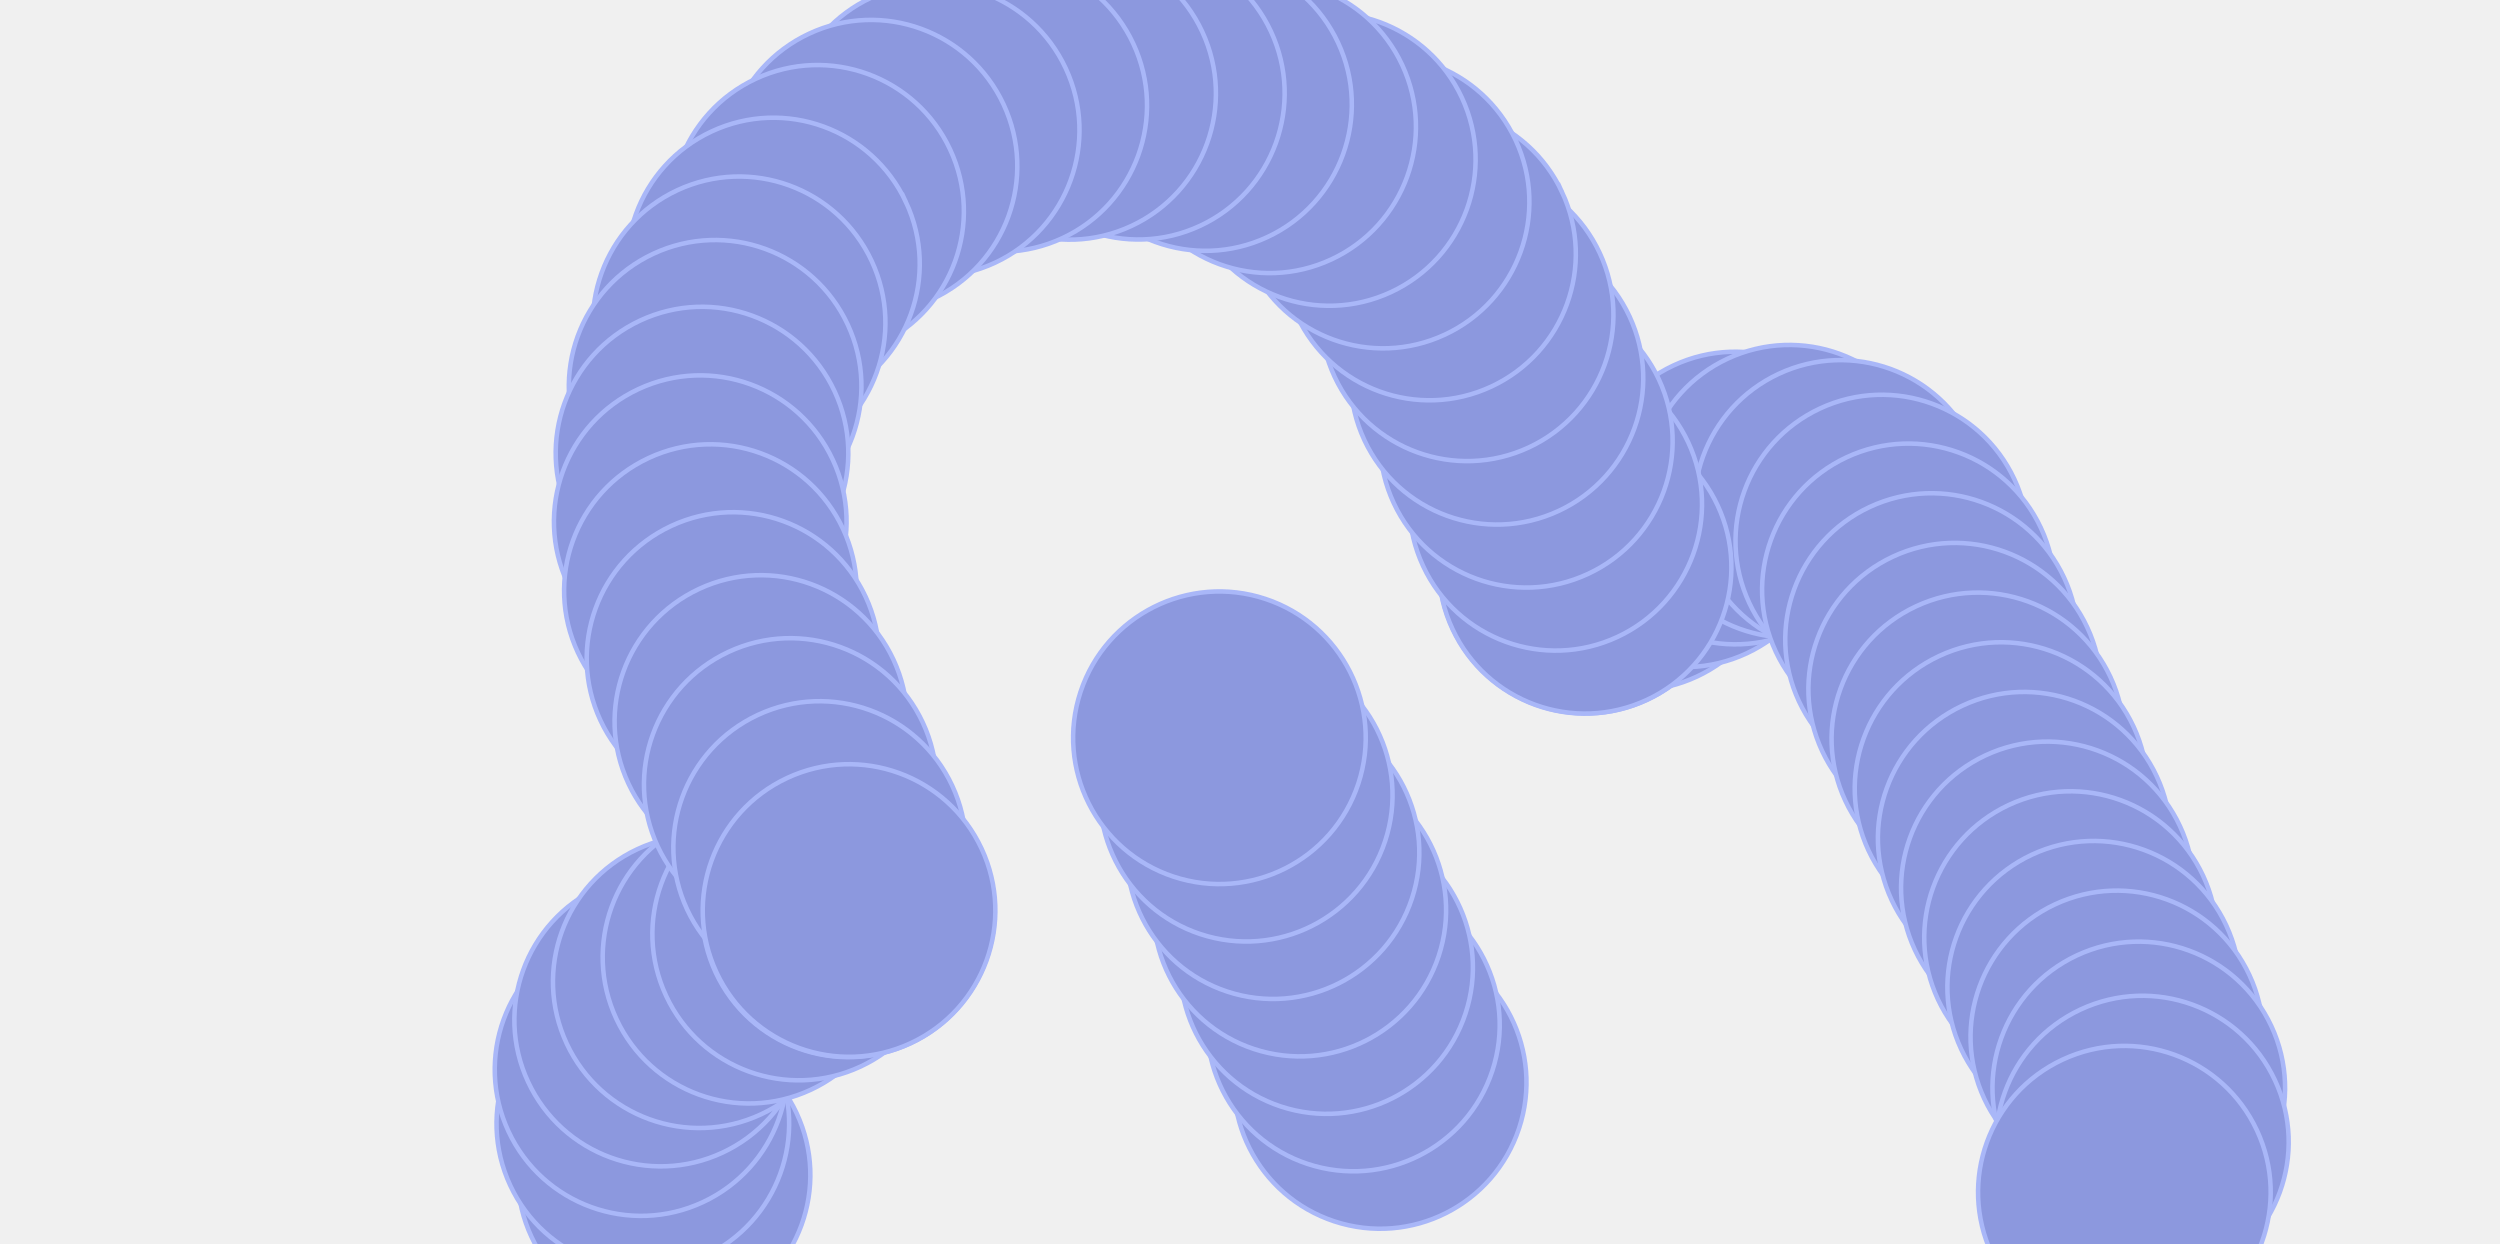
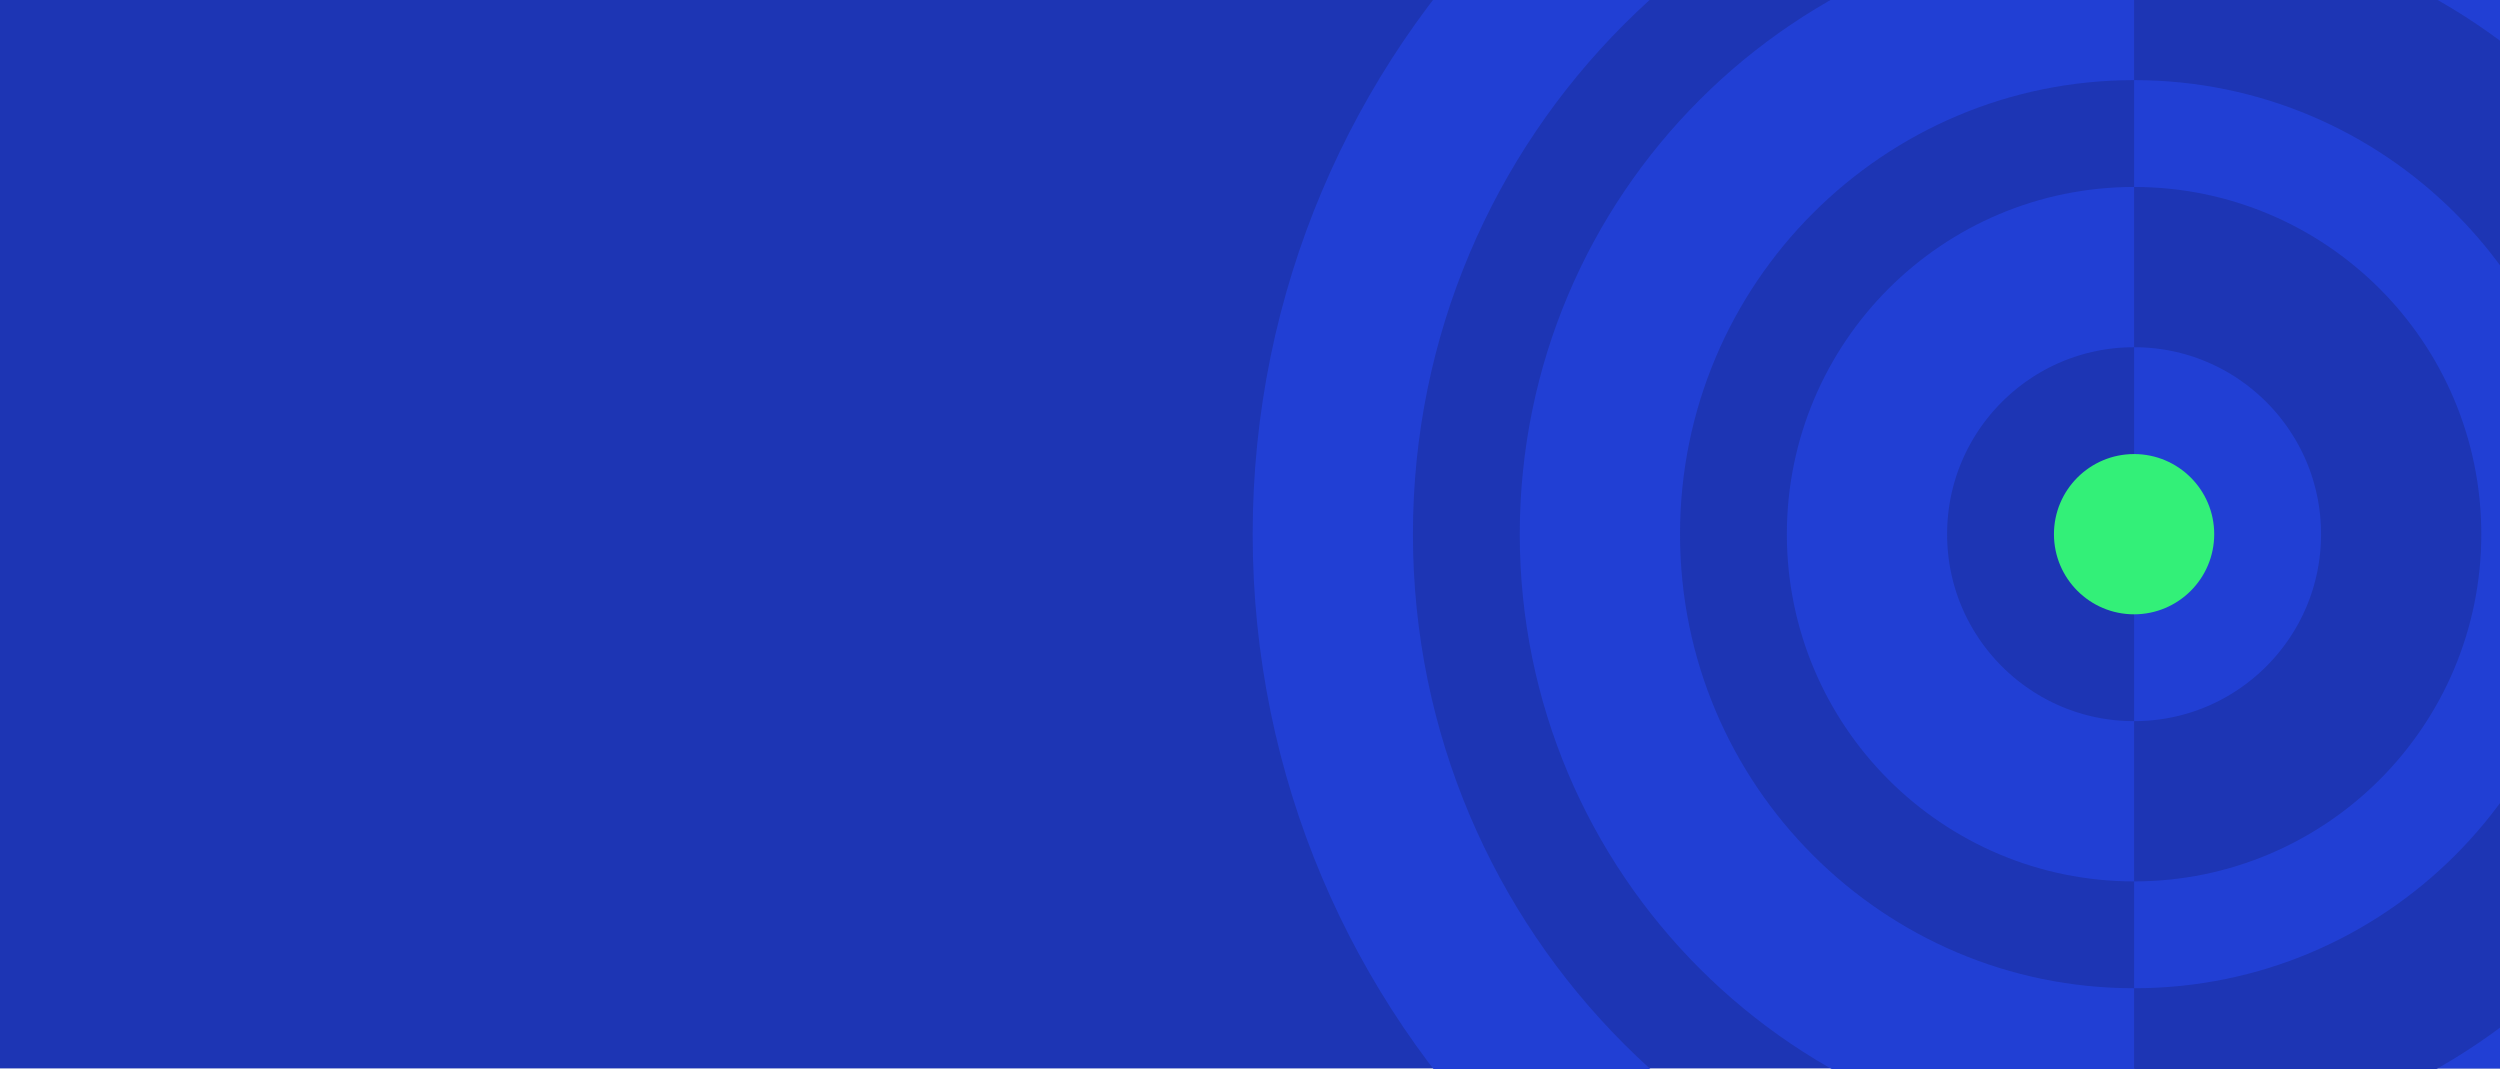
- <svg xmlns="http://www.w3.org/2000/svg" width="1005" height="500" viewBox="0 -50 1005 550" fill="none">
-   <g opacity=".5" clip-path="url(#clip0_1462_333)" fill="#273FCC" stroke="#627EFF" stroke-width="2" stroke-miterlimit="10">
-     <path d="M580.347 367.235c-33.922-11.205-70.505 7.21-81.711 41.132-11.205 33.922 7.21 70.505 41.132 81.71 33.922 11.206 70.505-7.21 81.71-41.132 11.206-33.921-7.209-70.504-41.131-81.71z" />
-     <path d="M568.518 341.834c-33.922-11.206-70.505 7.209-81.711 41.131-11.205 33.922 7.21 70.505 41.132 81.711 33.922 11.205 70.505-7.21 81.71-41.132 11.206-33.922-7.21-70.505-41.131-81.71z" />
-     <path d="M556.665 316.433c-33.922-11.205-70.505 7.21-81.71 41.132-11.206 33.922 7.209 70.505 41.131 81.71 33.922 11.206 70.505-7.21 81.711-41.131 11.205-33.922-7.21-70.505-41.132-81.711z" />
-     <path d="M544.806 291.021c-33.921-11.205-70.504 7.21-81.71 41.132-11.205 33.922 7.21 70.505 41.132 81.71 33.922 11.206 70.505-7.209 81.71-41.131 11.206-33.922-7.21-70.505-41.132-81.711z" />
-     <path d="M532.966 265.625c-33.922-11.205-70.505 7.21-81.71 41.132-11.206 33.922 7.209 70.505 41.131 81.71 33.922 11.206 70.505-7.21 81.711-41.132 11.205-33.921-7.21-70.504-41.132-81.71z" />
-     <path d="M521.125 240.22c-33.922-11.206-70.505 7.209-81.711 41.131-11.205 33.922 7.21 70.505 41.132 81.71 33.922 11.206 70.505-7.209 81.71-41.131 11.206-33.922-7.21-70.505-41.131-81.71z" />
-     <path d="M509.272 214.819c-33.922-11.205-70.505 7.21-81.711 41.132-11.205 33.922 7.21 70.505 41.132 81.71 33.922 11.206 70.505-7.21 81.71-41.131 11.206-33.922-7.209-70.505-41.131-81.711zM709.467 173.444c-15.098-32.378-53.584-46.386-85.962-31.288-32.377 15.098-46.385 53.584-31.287 85.962 15.097 32.378 53.584 46.385 85.962 31.288 32.377-15.098 46.385-53.585 31.287-85.962z" />
-     <path d="M731.428 163.203c-15.098-32.378-53.585-46.386-85.962-31.288-32.378 15.098-46.386 53.585-31.288 85.962 15.098 32.378 53.585 46.386 85.962 31.288 32.378-15.098 46.386-53.584 31.288-85.962z" />
-     <path d="M753.401 152.957c-15.098-32.378-53.585-46.385-85.962-31.288-32.378 15.098-46.386 53.585-31.288 85.962 15.098 32.378 53.584 46.386 85.962 31.288 32.378-15.098 46.385-53.584 31.288-85.962z" />
-     <path d="M775.715 142.894c-15.097-32.378-53.584-46.386-85.962-31.288-32.377 15.098-46.385 53.585-31.287 85.962 15.098 32.378 53.584 46.386 85.962 31.288 32.377-15.098 46.385-53.584 31.287-85.962z" />
-     <path d="M799.654 139.896c-15.097-32.378-53.584-46.385-85.962-31.288-32.377 15.098-46.385 53.585-31.287 85.962 15.098 32.378 53.584 46.386 85.962 31.288 32.377-15.098 46.385-53.584 31.287-85.962z" />
-     <path d="M822.252 146.602c-15.098-32.377-53.584-46.385-85.962-31.287-32.377 15.097-46.385 53.584-31.288 85.962 15.098 32.377 53.585 46.385 85.963 31.287 32.377-15.098 46.385-53.584 31.287-85.962z" />
-     <path d="M840.516 161.924c-15.098-32.378-53.584-46.386-85.962-31.288-32.377 15.098-46.385 53.585-31.287 85.962 15.098 32.378 53.584 46.386 85.962 31.288 32.377-15.098 46.385-53.585 31.287-85.962z" />
-     <path d="M852.266 183.509c-15.098-32.377-53.584-46.385-85.962-31.287-32.378 15.097-46.386 53.584-31.288 85.962 15.098 32.377 53.585 46.385 85.962 31.287 32.378-15.098 46.386-53.584 31.288-85.962z" />
-     <path d="M862.507 205.47c-15.098-32.378-53.585-46.386-85.962-31.288-32.378 15.098-46.386 53.585-31.288 85.962 15.098 32.378 53.585 46.386 85.962 31.288 32.378-15.098 46.386-53.584 31.288-85.962z" />
-     <path d="M872.747 227.431c-15.098-32.378-53.584-46.386-85.962-31.288-32.377 15.098-46.385 53.585-31.287 85.962 15.098 32.378 53.584 46.386 85.962 31.288 32.377-15.098 46.385-53.585 31.287-85.962z" />
-     <path d="M882.993 249.403c-15.098-32.377-53.584-46.385-85.962-31.287-32.378 15.098-46.385 53.584-31.288 85.962 15.098 32.377 53.585 46.385 85.962 31.287 32.378-15.097 46.386-53.584 31.288-85.962z" />
-     <path d="M893.234 271.364c-15.098-32.377-53.585-46.385-85.962-31.287-32.378 15.098-46.386 53.584-31.288 85.962 15.098 32.377 53.584 46.385 85.962 31.287 32.378-15.098 46.385-53.584 31.288-85.962z" />
-     <path d="M903.48 293.337c-15.098-32.378-53.585-46.386-85.962-31.288-32.378 15.098-46.386 53.585-31.288 85.962 15.098 32.378 53.584 46.386 85.962 31.288 32.378-15.098 46.386-53.585 31.288-85.962z" />
-     <path d="M913.72 315.298c-15.098-32.378-53.584-46.386-85.962-31.288-32.377 15.098-46.385 53.585-31.287 85.962 15.097 32.378 53.584 46.386 85.962 31.288 32.377-15.098 46.385-53.585 31.287-85.962z" />
-     <path d="M923.966 337.27c-15.098-32.377-53.584-46.385-85.962-31.287-32.377 15.098-46.385 53.584-31.287 85.962 15.098 32.377 53.584 46.385 85.962 31.287 32.377-15.098 46.385-53.584 31.287-85.962z" />
-     <path d="M934.207 359.231c-15.098-32.377-53.585-46.385-85.962-31.287-32.378 15.097-46.386 53.584-31.288 85.962 15.098 32.377 53.584 46.385 85.962 31.287 32.378-15.098 46.386-53.584 31.288-85.962z" />
-     <path d="M944.447 381.192c-15.098-32.378-53.584-46.385-85.962-31.288-32.377 15.098-46.385 53.585-31.287 85.962 15.097 32.378 53.584 46.386 85.962 31.288 32.377-15.098 46.385-53.584 31.287-85.962z" />
-     <path d="M954.139 403.751c-15.098-32.377-53.585-46.385-85.962-31.287-32.378 15.098-46.386 53.584-31.288 85.962 15.098 32.377 53.585 46.385 85.962 31.287 32.378-15.098 46.386-53.584 31.288-85.962z" />
-     <path d="M955.736 427.687c-15.097-32.378-53.584-46.385-85.962-31.288-32.377 15.098-46.385 53.585-31.287 85.962 15.098 32.378 53.584 46.386 85.962 31.288 32.377-15.098 46.385-53.584 31.287-85.962z" />
-     <path d="M947.775 449.857c-15.098-32.378-53.585-46.386-85.962-31.288-32.378 15.098-46.386 53.584-31.288 85.962 15.098 32.378 53.584 46.386 85.962 31.288 32.378-15.098 46.386-53.585 31.288-85.962zM302.013 442.238c-15.098-32.378-53.584-46.386-85.962-31.288-32.378 15.098-46.385 53.584-31.288 85.962 15.098 32.377 53.585 46.385 85.962 31.288 32.378-15.098 46.386-53.585 31.288-85.962z" />
-     <path d="M292.638 419.531c-15.098-32.378-53.584-46.386-85.962-31.288-32.378 15.098-46.385 53.584-31.288 85.962 15.098 32.378 53.585 46.385 85.962 31.288 32.378-15.098 46.386-53.585 31.288-85.962z" />
-     <path d="M291.856 395.629c-15.098-32.378-53.585-46.386-85.962-31.288-32.378 15.098-46.386 53.585-31.288 85.962 15.098 32.378 53.585 46.386 85.962 31.288 32.378-15.098 46.386-53.585 31.288-85.962z" />
-     <path d="M300.528 373.727c-15.098-32.377-53.584-46.385-85.962-31.287-32.378 15.098-46.386 53.584-31.288 85.962 15.098 32.377 53.585 46.385 85.962 31.287 32.378-15.098 46.386-53.584 31.288-85.962z" />
-     <path d="M317.59 356.778c-15.097-32.378-53.584-46.385-85.962-31.288-32.377 15.098-46.385 53.585-31.287 85.962 15.098 32.378 53.584 46.386 85.962 31.288 32.377-15.098 46.385-53.584 31.287-85.962z" />
-     <path d="M339.58 345.925c-15.098-32.378-53.585-46.386-85.962-31.288-32.378 15.098-46.386 53.585-31.288 85.962 15.098 32.378 53.585 46.386 85.962 31.288 32.378-15.098 46.386-53.585 31.288-85.962z" />
-     <path d="M361.552 335.679c-15.098-32.378-53.584-46.386-85.962-31.288-32.377 15.098-46.385 53.585-31.287 85.962 15.098 32.378 53.584 46.386 85.962 31.288 32.377-15.098 46.385-53.585 31.287-85.962z" />
-     <path d="M383.513 325.438c-15.098-32.377-53.584-46.385-85.962-31.287-32.378 15.098-46.385 53.584-31.288 85.962 15.098 32.377 53.585 46.385 85.962 31.287 32.378-15.098 46.386-53.584 31.288-85.962zM709.303 173.52c-15.098-32.377-53.585-46.385-85.962-31.287-32.378 15.097-46.386 53.584-31.288 85.962 15.098 32.377 53.585 46.385 85.962 31.287 32.378-15.098 46.386-53.584 31.288-85.962z" />
-     <path d="M696.312 145.662c-15.098-32.378-53.584-46.386-85.962-31.288-32.377 15.098-46.385 53.584-31.287 85.962 15.098 32.378 53.584 46.385 85.962 31.288 32.377-15.098 46.385-53.585 31.287-85.962z" />
-     <path d="M683.316 117.791c-15.098-32.377-53.584-46.385-85.962-31.287-32.377 15.098-46.385 53.584-31.287 85.962 15.098 32.377 53.584 46.385 85.962 31.287 32.377-15.098 46.385-53.584 31.287-85.962z" />
-     <path d="M670.326 89.933c-15.098-32.378-53.585-46.386-85.962-31.288-32.378 15.098-46.386 53.585-31.288 85.962 15.098 32.378 53.584 46.386 85.962 31.288 32.378-15.098 46.385-53.585 31.288-85.962z" />
-     <path d="M657.138 61.866C642.04 29.49 603.554 15.481 571.176 30.58c-32.378 15.098-46.385 53.584-31.288 85.962 15.098 32.377 53.585 46.385 85.962 31.287 32.378-15.098 46.386-53.584 31.288-85.962z" />
-     <path d="M640.504 34.98C625.406 2.6 586.919-11.407 554.542 3.69c-32.378 15.098-46.386 53.585-31.288 85.962 15.098 32.378 53.584 46.386 85.962 31.288 32.378-15.098 46.385-53.584 31.288-85.962z" />
-     <path d="M619.971 12.008c-15.098-32.378-53.584-46.386-85.962-31.288-32.378 15.098-46.385 53.585-31.288 85.962 15.098 32.378 53.585 46.386 85.962 31.288 32.378-15.098 46.386-53.585 31.288-85.962z" />
-     <path d="M596.188-6.822c-15.098-32.377-53.584-46.385-85.962-31.287-32.377 15.098-46.385 53.584-31.287 85.962 15.098 32.377 53.584 46.385 85.962 31.288 32.377-15.098 46.385-53.585 31.287-85.963z" />
-     <path d="M569.809-21.27c-15.098-32.379-53.585-46.386-85.962-31.289-32.378 15.098-46.386 53.585-31.288 85.963 15.098 32.377 53.585 46.385 85.962 31.287 32.378-15.098 46.386-53.584 31.288-85.962z" />
-     <path d="M541.451-31.115c-15.098-32.378-53.584-46.386-85.962-31.288-32.377 15.098-46.385 53.585-31.287 85.962 15.098 32.378 53.584 46.386 85.962 31.288 32.377-15.098 46.385-53.585 31.287-85.962z" />
-     <path d="M511.752-36.123C496.654-68.5 458.168-82.508 425.79-67.41c-32.377 15.097-46.385 53.584-31.288 85.962 15.098 32.377 53.585 46.385 85.962 31.287 32.378-15.098 46.386-53.584 31.288-85.962z" />
-     <path d="M481.353-36.05c-15.098-32.378-53.585-46.386-85.962-31.288-32.378 15.098-46.386 53.584-31.288 85.962 15.098 32.378 53.584 46.386 85.962 31.288 32.378-15.098 46.386-53.585 31.288-85.962z" />
-     <path d="M450.895-30.684C435.797-63.06 397.311-77.07 364.933-61.97c-32.377 15.097-46.385 53.584-31.287 85.962 15.098 32.377 53.584 46.385 85.962 31.287 32.377-15.098 46.385-53.584 31.287-85.962z" />
-     <path d="M421.022-19.78c-15.098-32.377-53.585-46.385-85.962-31.287-32.378 15.098-46.386 53.584-31.288 85.962 15.098 32.377 53.585 46.385 85.962 31.287 32.378-15.098 46.386-53.584 31.288-85.962z" />
-     <path d="M393.528-3.833c-15.098-32.378-53.584-46.386-85.962-31.288-32.377 15.098-46.385 53.585-31.287 85.962 15.098 32.378 53.584 46.386 85.962 31.288 32.377-15.098 46.385-53.585 31.287-85.962z" />
-     <path d="M369.902 16.12c-15.098-32.378-53.585-46.386-85.962-31.288-32.378 15.098-46.386 53.585-31.288 85.962 15.098 32.378 53.584 46.386 85.962 31.288 32.377-15.098 46.385-53.584 31.288-85.962z" />
-     <path d="M350.385 39.41C335.288 7.031 296.801-6.977 264.423 8.121c-32.377 15.098-46.385 53.584-31.287 85.962 15.098 32.377 53.584 46.385 85.962 31.287 32.377-15.098 46.385-53.584 31.287-85.962z" />
-     <path d="M335.205 65.416c-15.098-32.378-53.584-46.386-85.962-31.288-32.377 15.098-46.385 53.585-31.287 85.962 15.098 32.378 53.584 46.386 85.962 31.288 32.377-15.098 46.385-53.585 31.287-85.962z" />
-     <path d="M324.605 93.498C309.507 61.12 271.02 47.112 238.643 62.21c-32.378 15.098-46.386 53.585-31.288 85.962 15.098 32.378 53.584 46.386 85.962 31.288 32.378-15.098 46.386-53.584 31.288-85.962z" />
-     <path d="M318.803 123.025c-15.098-32.378-53.585-46.386-85.962-31.288-32.378 15.098-46.386 53.585-31.288 85.962 15.098 32.378 53.585 46.386 85.962 31.288 32.378-15.098 46.386-53.584 31.288-85.962z" />
-     <path d="M318.027 153.349c-15.098-32.377-53.585-46.385-85.962-31.287-32.378 15.097-46.386 53.584-31.288 85.962 15.098 32.377 53.584 46.385 85.962 31.287 32.377-15.098 46.385-53.584 31.288-85.962z" />
-     <path d="M322.518 183.829c-15.097-32.378-53.584-46.386-85.962-31.288-32.377 15.098-46.385 53.585-31.287 85.962 15.098 32.378 53.584 46.386 85.962 31.288 32.377-15.098 46.385-53.585 31.287-85.962z" />
-     <path d="M332.51 213.857c-15.098-32.378-53.585-46.386-85.962-31.288-32.378 15.098-46.386 53.585-31.288 85.962 15.098 32.378 53.584 46.386 85.962 31.288 32.378-15.098 46.386-53.585 31.288-85.962z" />
-     <path d="M344.841 241.709c-15.098-32.378-53.585-46.386-85.962-31.288-32.378 15.098-46.386 53.585-31.288 85.962 15.098 32.378 53.585 46.386 85.962 31.288 32.378-15.098 46.386-53.584 31.288-85.962z" />
-     <path d="M357.831 269.567c-15.097-32.377-53.584-46.385-85.962-31.287-32.377 15.098-46.385 53.584-31.287 85.962 15.098 32.377 53.584 46.385 85.962 31.287 32.377-15.097 46.385-53.584 31.287-85.962z" />
-     <path d="M370.828 297.438c-15.098-32.378-53.585-46.386-85.962-31.288-32.378 15.098-46.386 53.584-31.288 85.962 15.098 32.378 53.584 46.386 85.962 31.288 32.377-15.098 46.385-53.585 31.288-85.962z" />
-     <path d="M383.818 325.296c-15.098-32.377-53.584-46.385-85.962-31.287-32.378 15.097-46.386 53.584-31.288 85.962 15.098 32.377 53.585 46.385 85.962 31.287 32.378-15.098 46.386-53.584 31.288-85.962z" />
-   </g>
-   <defs>
-     <clipPath id="clip0_1462_333">
-       <path fill="#fff" transform="rotate(-25 233.984 51.873)" d="M0 0h740v789.924H0z" />
-     </clipPath>
-   </defs>
+ <svg xmlns="http://www.w3.org/2000/svg" width="936" height="400" viewBox="0 0 936 400" fill="none">
+   <path fill="#1D35B4" d="M0 0h936v400H0z" />
+   <path fill="#213FD4" d="M1097 0H799v400h298z" />
+   <path d="M799 500c-165.69 0-300-134.31-300-300s134.31-300 300-300" stroke="#213FD4" stroke-width="60" stroke-miterlimit="10" />
+   <path d="M799 400c-110.46 0-200-89.54-200-200S688.54 0 799 0" stroke="#213FD4" stroke-width="60" stroke-miterlimit="10" />
+   <path d="M799 300c-55.23 0-100-44.77-100-100s44.77-100 100-100" stroke="#213FD4" stroke-width="60" stroke-miterlimit="10" />
+   <path d="M799 0c110.46 0 200 89.54 200 200s-89.54 200-200 200" stroke="#1D35B4" stroke-width="60" stroke-miterlimit="10" />
+   <path d="M799 100c55.23 0 100 44.77 100 100s-44.77 100-100 100" stroke="#1D35B4" stroke-width="60" stroke-miterlimit="10" />
+   <path d="M778-80c154.64 0 280 125.36 280 280S932.64 480 778 480" stroke="#1D35B4" stroke-width="50" stroke-miterlimit="10" />
+   <path d="M799 230c16.569 0 30-13.431 30-30 0-16.569-13.431-30-30-30-16.569 0-30 13.431-30 30 0 16.569 13.431 30 30 30Z" fill="#33F078" />
</svg>
